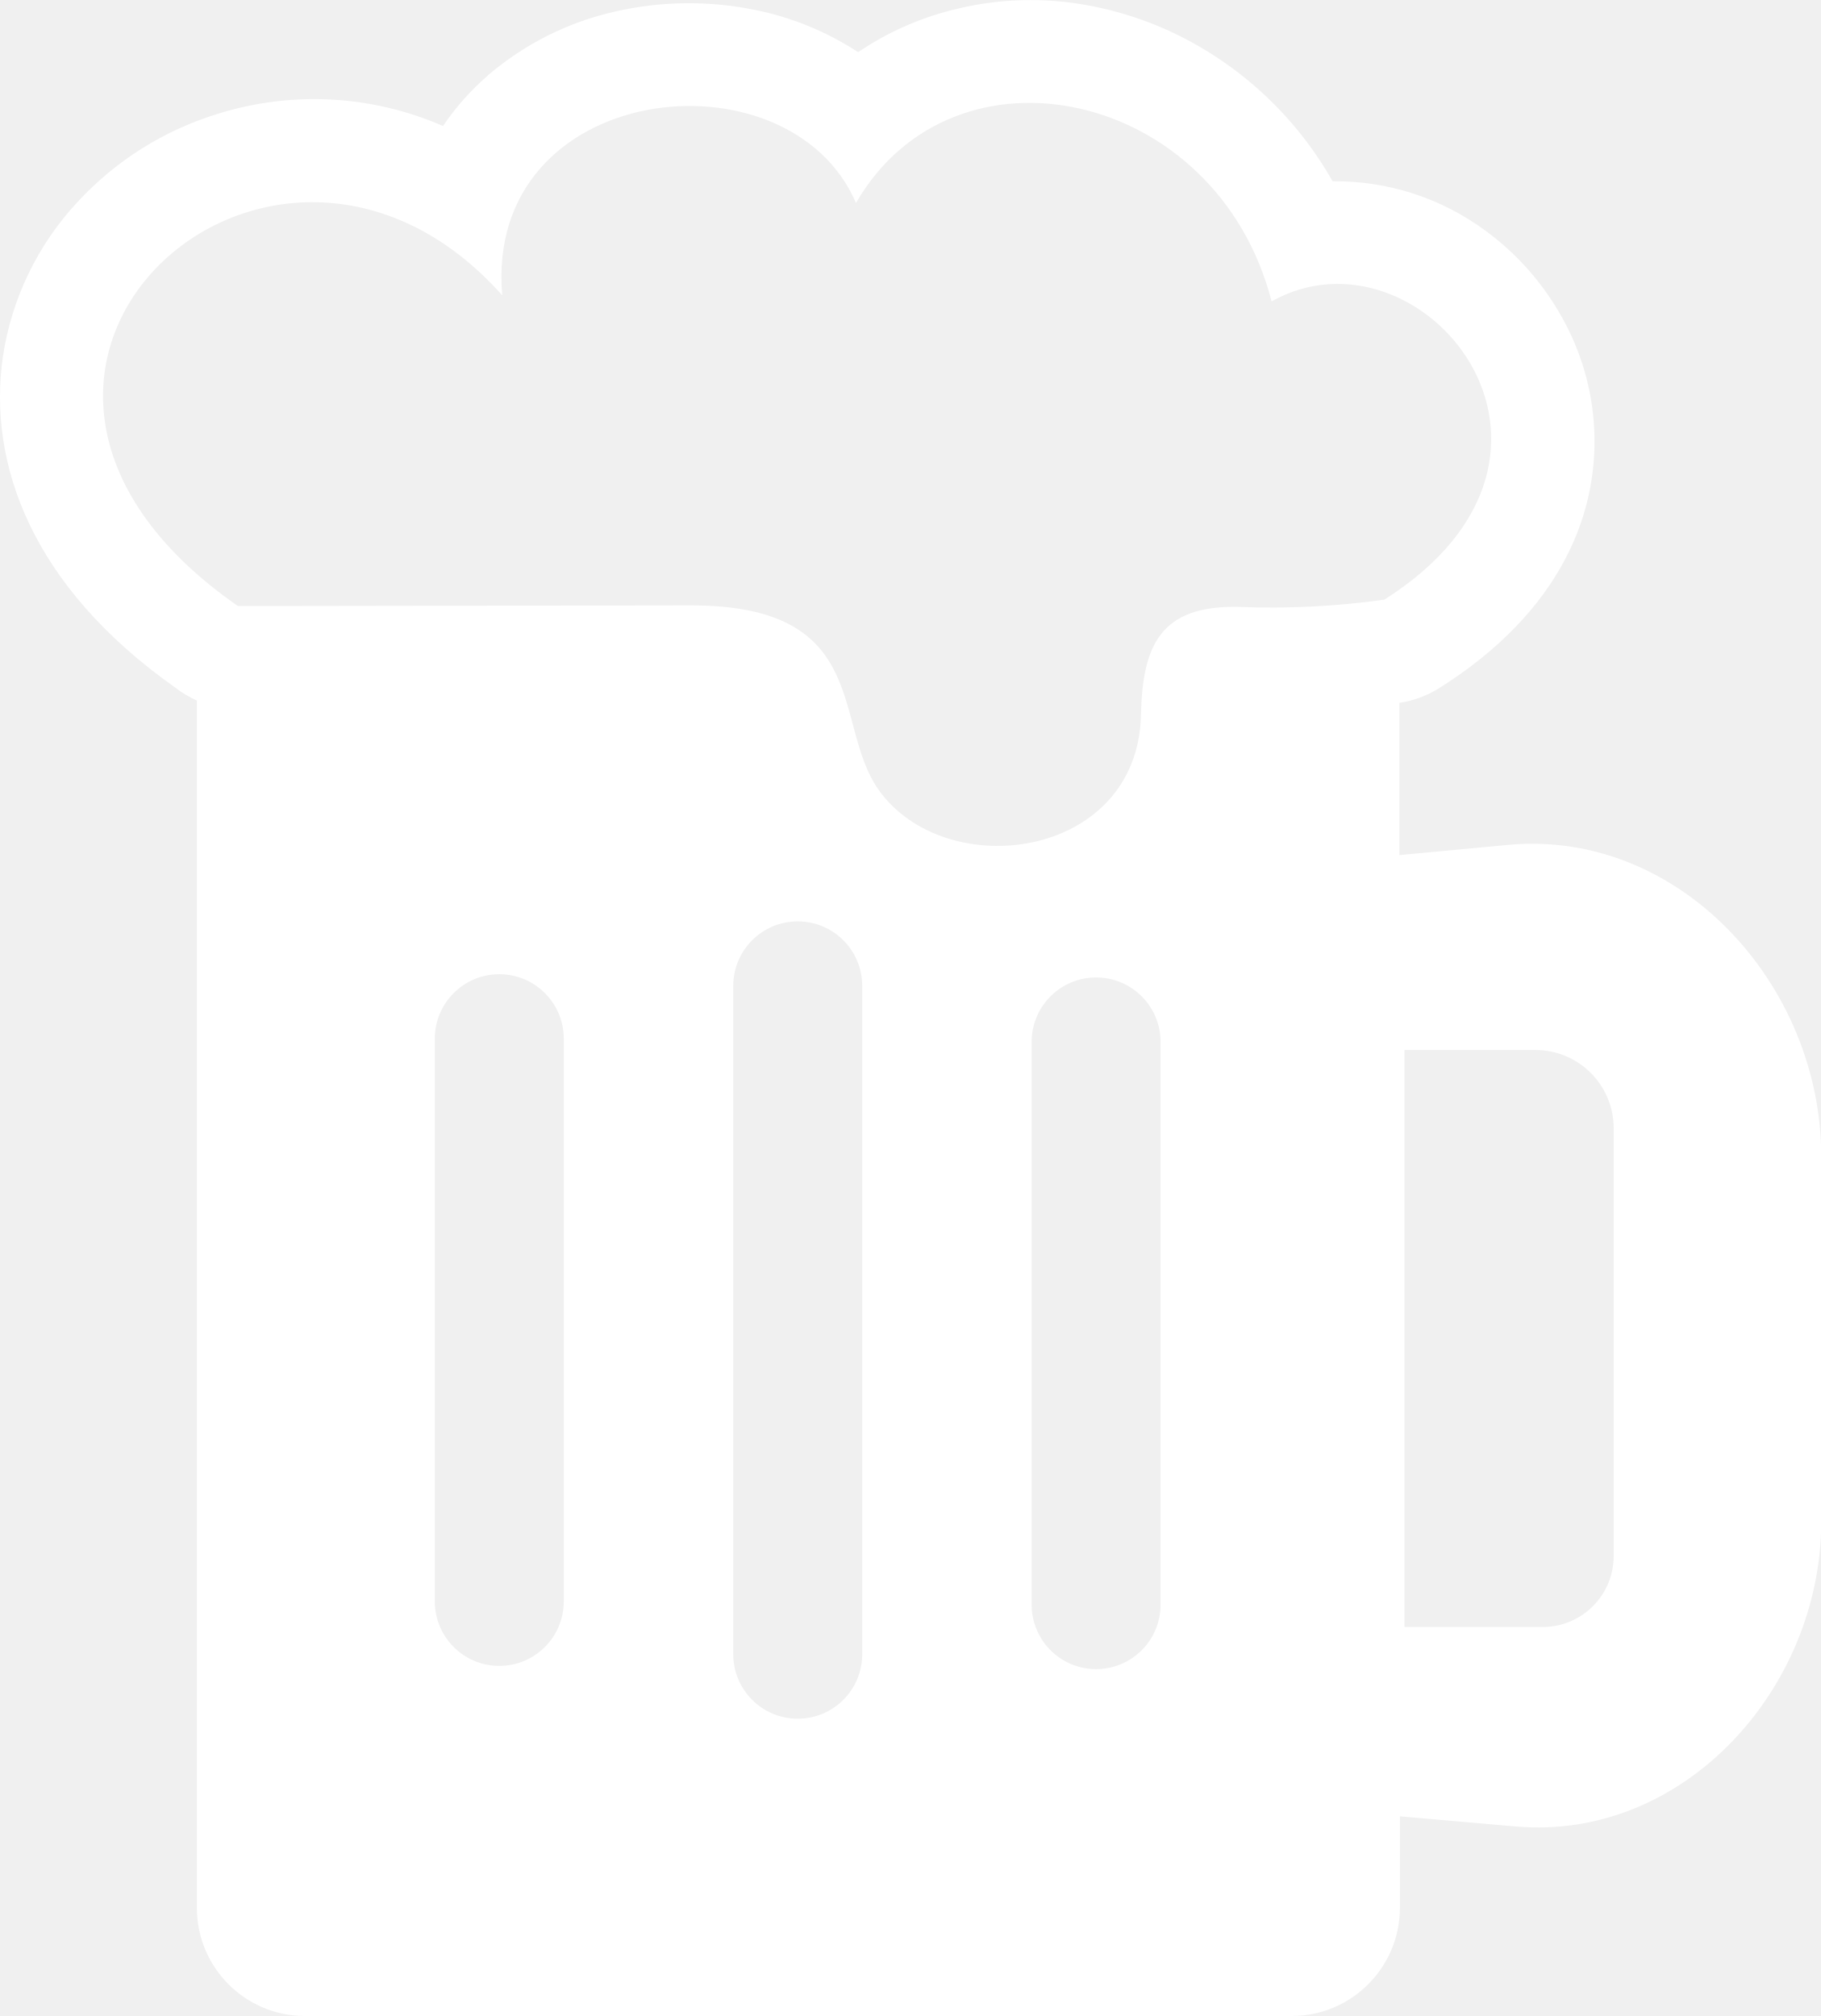
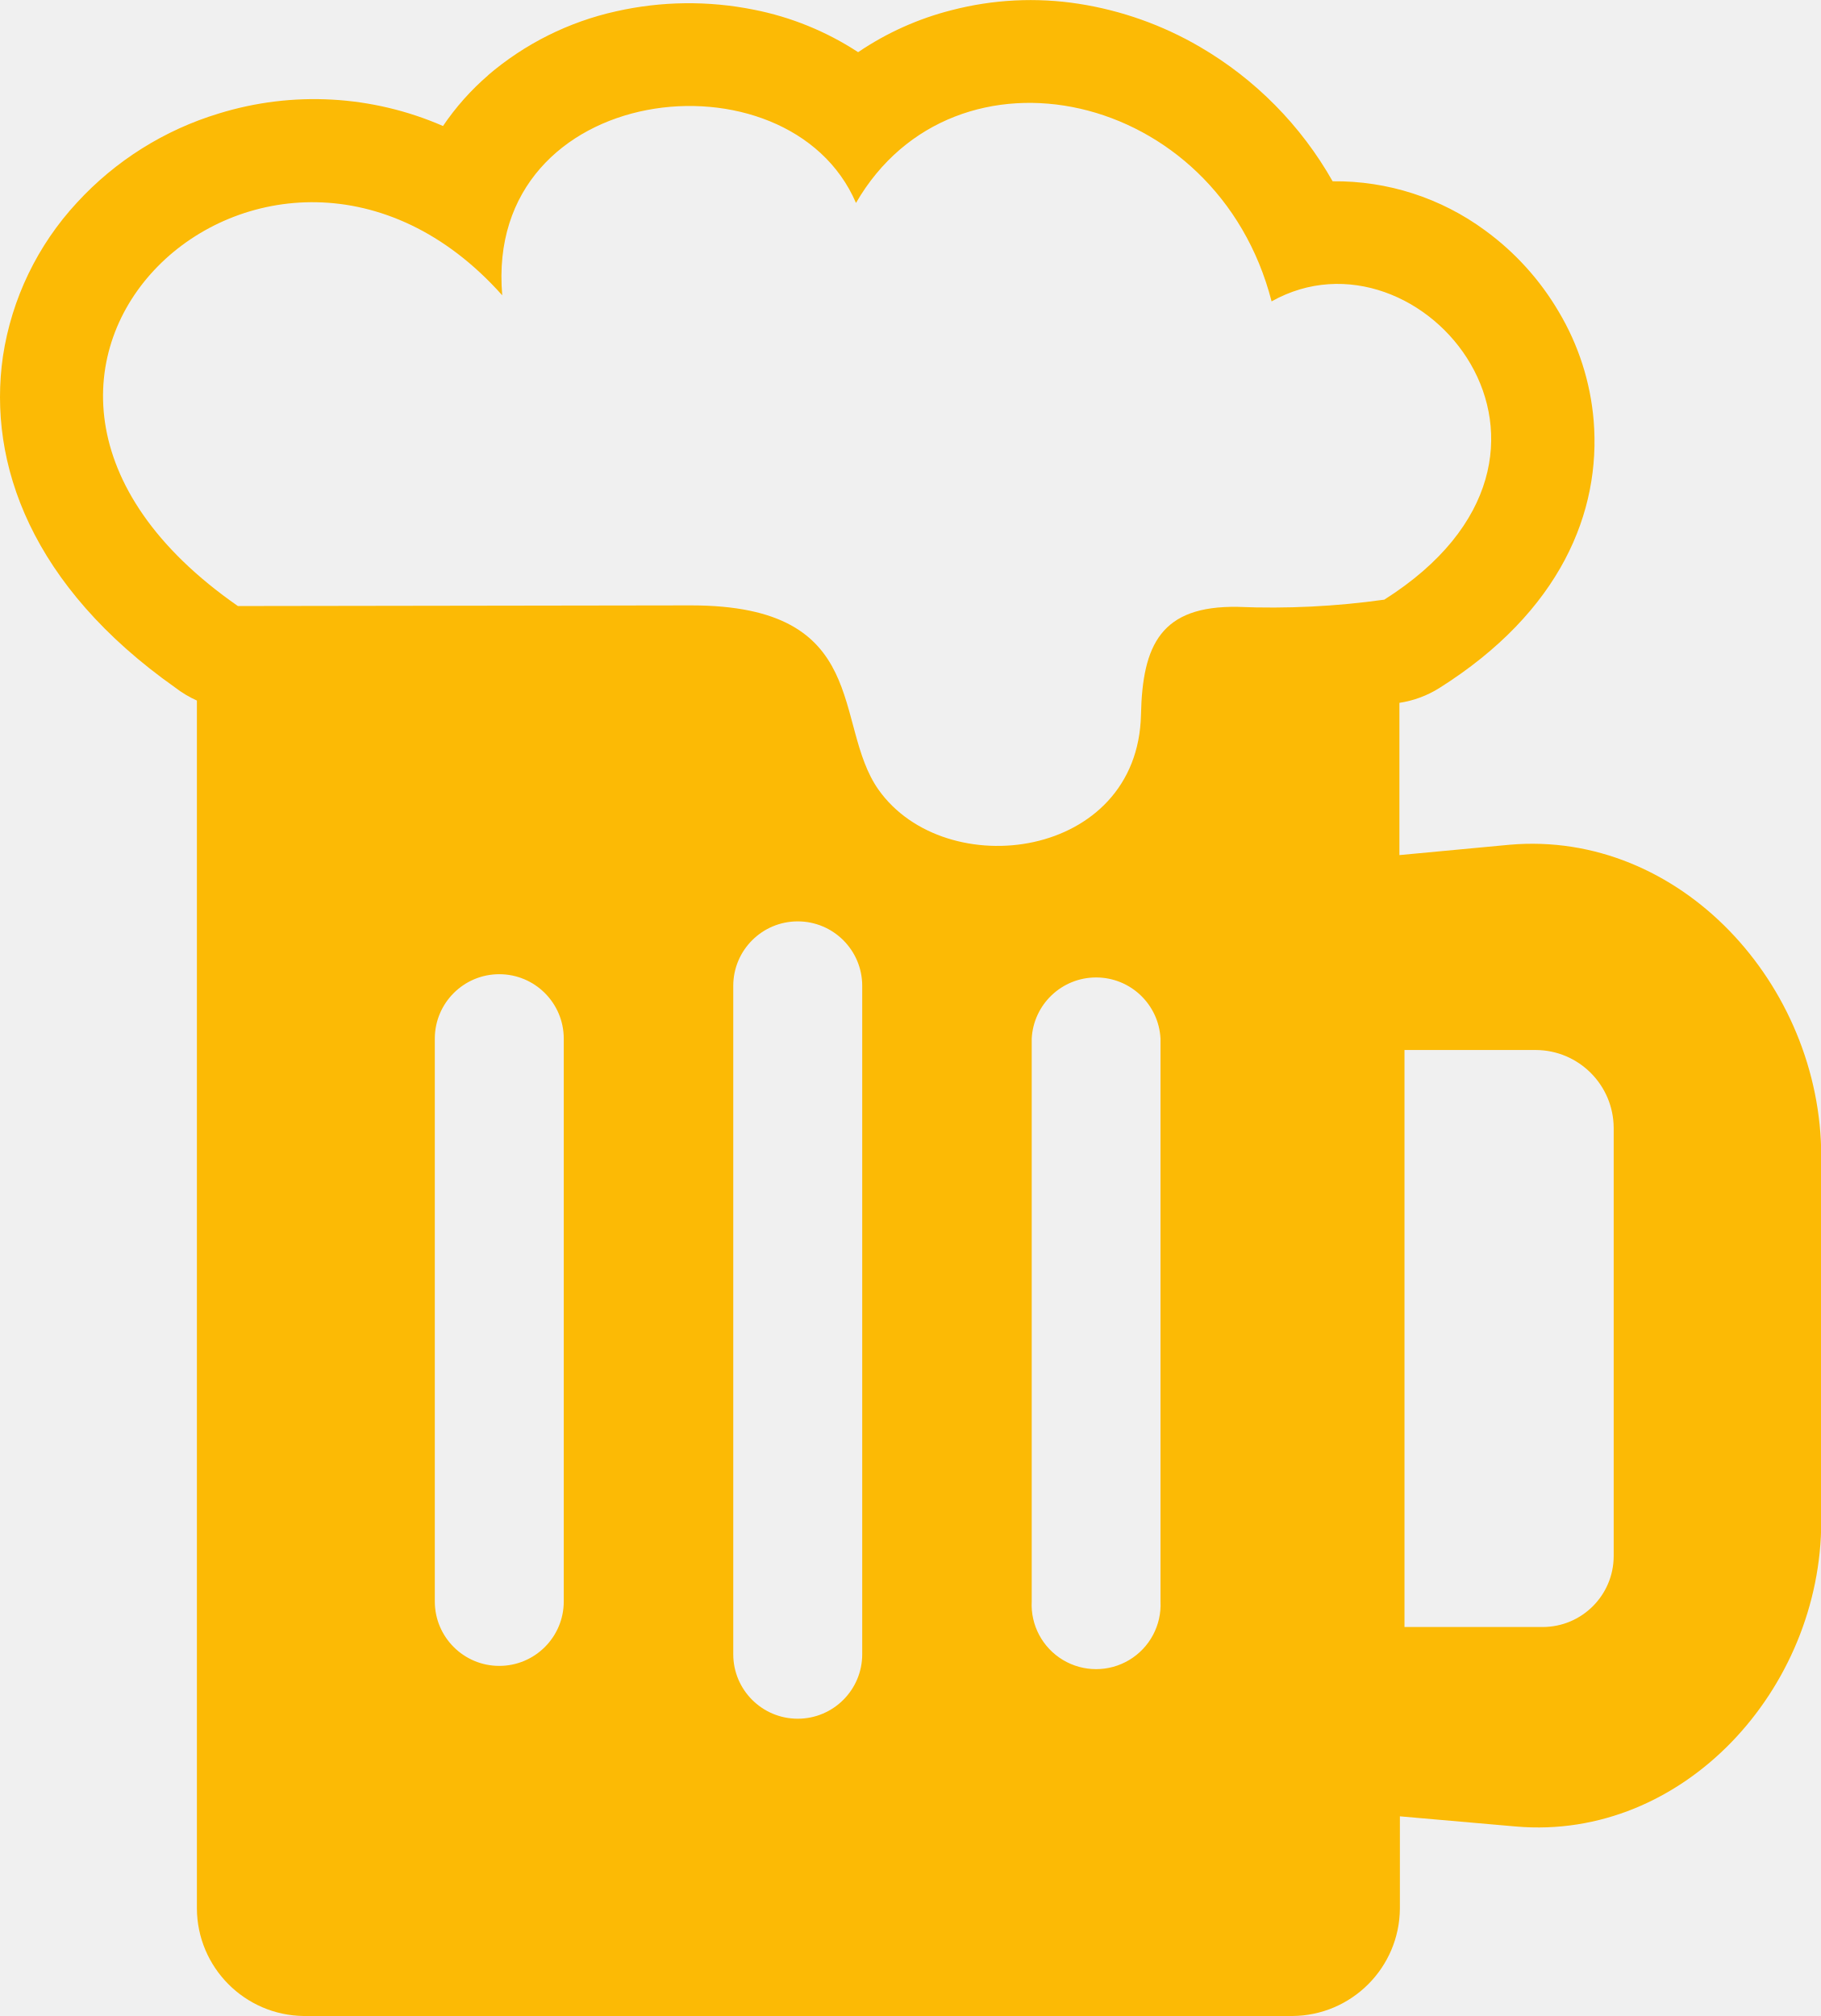
<svg xmlns="http://www.w3.org/2000/svg" id="Layer_1" data-name="Layer 1" viewBox="0 0 110.96 122.88">
  <defs>
-     <style>.cls-1{fill-rule:evenodd;fill:#FFF}</style>
+     <style>.cls-1{fill-rule:evenodd;fill:#FCBA05}</style>
  </defs>
  <path class="cls-1" d="M29.75,4.58A18,18,0,0,1,37.55.69a20.11,20.11,0,0,1,8.39-.1A17.91,17.91,0,0,1,52.3,3.18,18.06,18.06,0,0,1,58,.62,19.12,19.12,0,0,1,65.74.23a21.08,21.08,0,0,1,7.38,2.62,22.06,22.06,0,0,1,8.1,8.2,15.38,15.38,0,0,1,9.3,3A16.41,16.41,0,0,1,95,19a15.47,15.47,0,0,1,2.13,6.64c.45,5.55-2,11.63-9.41,16.3a6.35,6.35,0,0,1-2.43.9v9.28L92,51.49c10.39-.91,19,8.54,19,19V92.73c0,10.23-8.41,19.48-18.6,18.6l-7.08-.62v5.61a6.6,6.6,0,0,1-6.56,6.56H18.52A6.59,6.59,0,0,1,12,116.32V42.7a6.5,6.5,0,0,1-1.32-.79C1.94,35.74-.77,28.27.18,21.71A17.67,17.67,0,0,1,4.7,12.34a19.34,19.34,0,0,1,8.63-5.42A19.66,19.66,0,0,1,27,7.68a15.68,15.68,0,0,1,2.76-3.1ZM85.6,64h8a4.77,4.77,0,0,1,4.75,4.75V94.86a4.33,4.33,0,0,1-4.32,4.31H85.6V64ZM44.69,60.09a3.93,3.93,0,1,1,7.86,0v40.74a3.93,3.93,0,1,1-7.86,0V60.09Zm18.19,3.22a3.93,3.93,0,0,1,7.85,0v34.3a3.93,3.93,0,1,1-7.85,0V63.31Zm-36.38,0a3.93,3.93,0,0,1,7.86,0v34.3a3.93,3.93,0,1,1-7.86,0V63.31Zm-12-26.37C-6,22.69,16.61,2.29,30.61,18,29.48,4.92,48.08,2.84,52.17,12.37c6-10.38,22-6.94,25.33,6,9.07-5.09,21,9.23,6.87,18.18a49.42,49.42,0,0,1-8.93.44c-4.68-.08-5.81,2.31-5.9,6.57-.19,8.84-11.92,10.34-16,4.57-2.82-4-.36-11.23-11.42-11.23Z" />
</svg>
